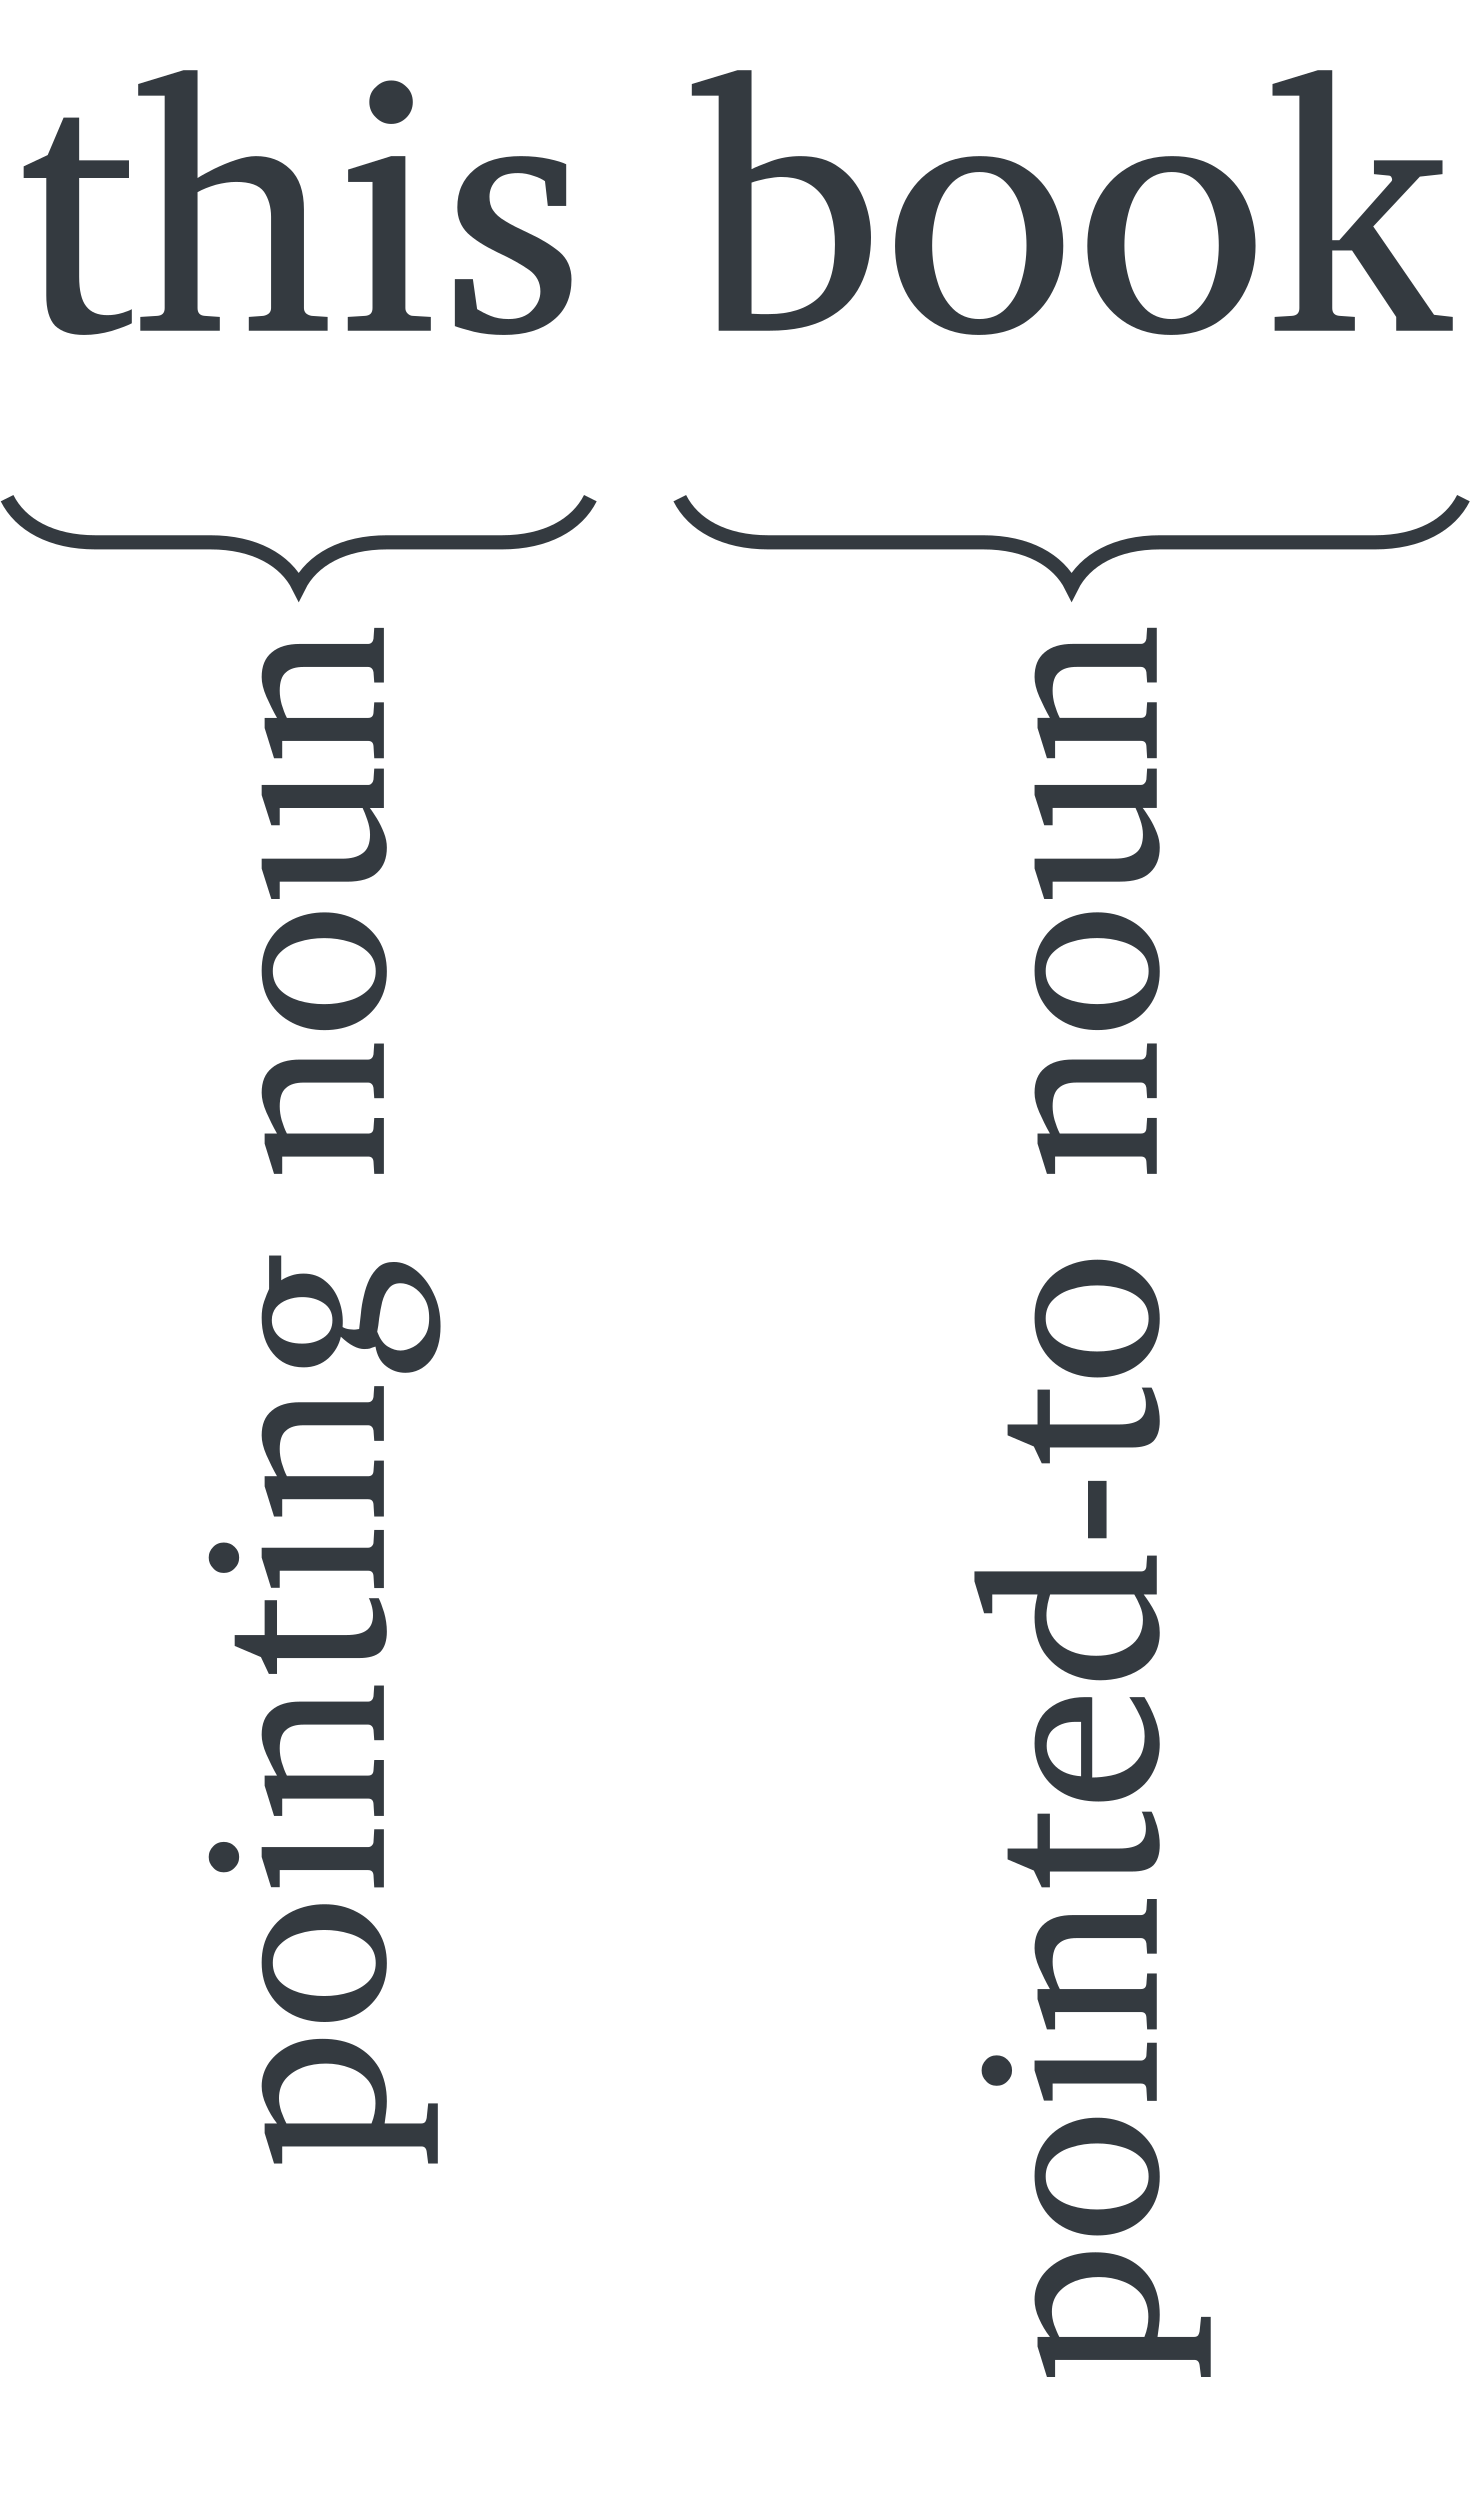
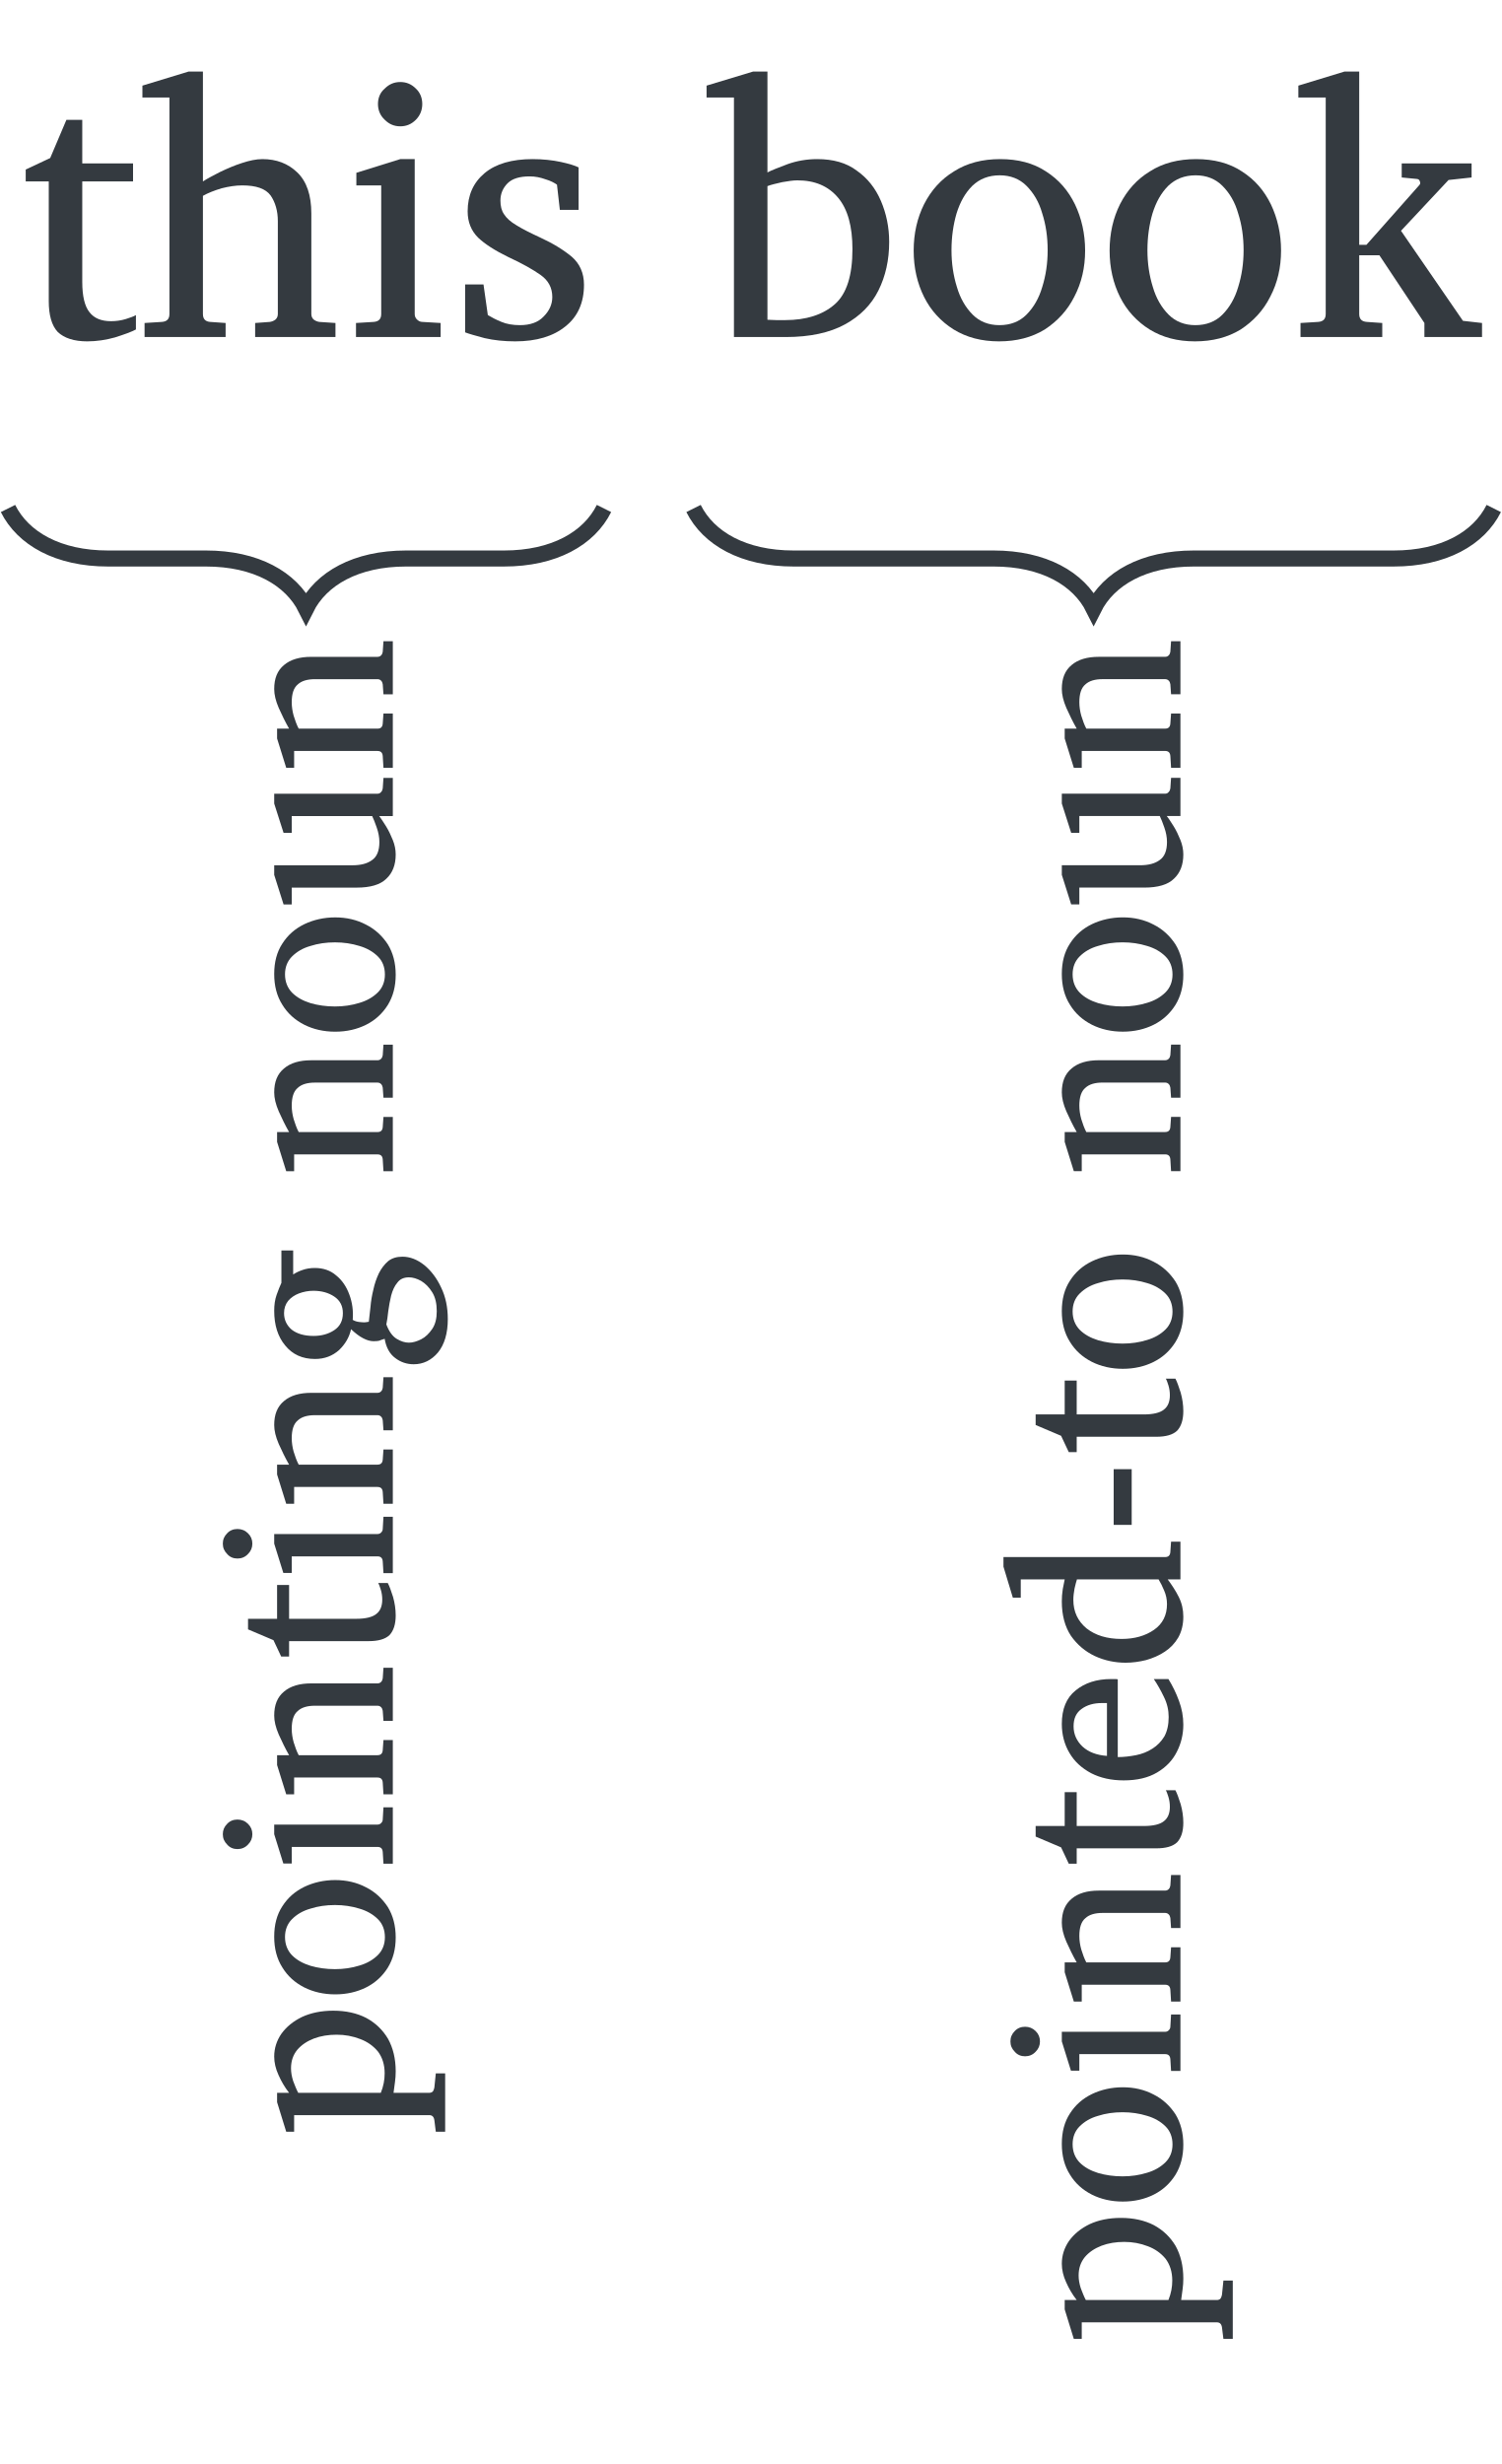
- <svg xmlns="http://www.w3.org/2000/svg" xmlns:xlink="http://www.w3.org/1999/xlink" version="1.1" width="68.392" height="116.274" viewBox="0 0 68.392 116.274">
+ <svg xmlns="http://www.w3.org/2000/svg" xmlns:xlink="http://www.w3.org/1999/xlink" version="1.1" width="68.415" height="112.247" viewBox="0 0 68.415 112.247">
  <defs>
    <path id="font_1_87" d="M.333 .021C.32 .014 .3 .007 .275-.001 .25-.008 .224-.012 .198-.012 .161-.012 .134-.003 .116 .014 .099 .032 .091 .061 .091 .1V.432H.027V.465L.095 .497 .14 .603H.184V.482H.325V.432H.184V.153C.184 .113 .191 .085 .204 .069 .217 .052 .237 .044 .264 .044 .278 .044 .292 .046 .305 .05 .317 .054 .327 .057 .333 .061V.021Z" />
    <path id="font_1_75" d="M.551 0H.328V.039L.369 .042C.375 .043 .38 .045 .385 .049 .389 .053 .391 .058 .391 .064V.322C.391 .35 .384 .374 .371 .393 .357 .412 .331 .421 .292 .421 .274 .421 .255 .418 .235 .413 .215 .407 .197 .4 .183 .392V.064C.183 .05 .19 .043 .203 .042L.246 .039V0H.021V.039L.069 .042C.083 .043 .09 .05 .09 .064V.665H.015V.698L.143 .737H.183V.432C.195 .44 .211 .448 .23 .458 .249 .467 .269 .476 .291 .483 .312 .49 .331 .494 .348 .494 .387 .494 .419 .482 .445 .457 .471 .432 .484 .394 .484 .343V.064C.484 .058 .486 .053 .49 .049 .495 .045 .5 .043 .506 .042L.551 .039V0Z" />
    <path id="font_1_76" d="M.218 .647C.218 .63 .212 .615 .2 .603 .188 .591 .174 .585 .157 .585 .14 .585 .126 .591 .114 .603 .101 .615 .095 .63 .095 .647 .095 .664 .101 .679 .114 .69 .126 .702 .14 .708 .157 .708 .174 .708 .188 .702 .2 .69 .212 .679 .218 .664 .218 .647M.269 0H.034V.039L.083 .042C.097 .043 .104 .05 .104 .064V.421H.035V.456L.157 .494H.197V.064C.197 .058 .199 .053 .203 .049 .207 .045 .212 .042 .218 .042L.269 .039V0Z" />
    <path id="font_1_86" d="M.349 .353H.297L.289 .423C.282 .428 .271 .434 .257 .438 .243 .443 .229 .446 .213 .446 .186 .446 .165 .44 .152 .427 .139 .414 .132 .398 .132 .379 .132 .364 .135 .351 .142 .341 .149 .33 .16 .32 .177 .31 .193 .3 .215 .289 .243 .276 .278 .26 .307 .242 .33 .223 .352 .204 .364 .178 .364 .145 .364 .096 .347 .057 .313 .03 .279 .002 .232-.012 .173-.012 .142-.012 .114-.009 .088-.003 .062 .004 .044 .009 .034 .013V.146H.085L.097 .061C.107 .055 .12 .048 .135 .042 .149 .036 .167 .033 .186 .033 .215 .033 .237 .041 .252 .057 .268 .073 .276 .091 .276 .111 .276 .137 .265 .157 .244 .172 .223 .187 .193 .204 .154 .222 .117 .24 .089 .258 .07 .276 .051 .295 .041 .319 .041 .349 .041 .394 .057 .429 .088 .455 .119 .481 .164 .494 .221 .494 .25 .494 .277 .491 .3 .486 .323 .481 .339 .476 .349 .471V.353Z" />
    <path id="font_1_69" d="M.521 .264C.521 .214 .511 .169 .491 .129 .471 .089 .44 .058 .398 .035 .356 .012 .301 0 .234 0H.09V.665H.014V.698L.143 .737H.183V.457C.194 .463 .213 .47 .239 .48 .264 .489 .292 .494 .321 .494 .365 .494 .402 .484 .431 .462 .461 .441 .483 .413 .498 .378 .513 .343 .521 .305 .521 .264M.419 .244C.419 .307 .406 .355 .379 .387 .352 .419 .315 .435 .266 .435 .255 .435 .241 .433 .224 .43 .207 .426 .193 .423 .183 .419V.048C.191 .048 .199 .047 .208 .047 .216 .047 .224 .047 .232 .047 .291 .047 .337 .062 .37 .091 .403 .12 .419 .171 .419 .244Z" />
    <path id="font_1_82" d="M.51 .24C.51 .193 .5 .15 .48 .112 .461 .074 .433 .044 .398 .021 .362-.001 .32-.012 .271-.012 .222-.012 .181-.001 .145 .021 .11 .043 .082 .073 .063 .111 .044 .149 .034 .192 .034 .24 .034 .288 .044 .331 .063 .369 .083 .408 .11 .438 .146 .46 .182 .483 .225 .494 .274 .494 .324 .494 .366 .483 .401 .46 .437 .437 .463 .407 .482 .368 .5 .33 .51 .287 .51 .24M.406 .241C.406 .278 .401 .312 .391 .343 .382 .375 .367 .4 .347 .42 .328 .439 .303 .449 .273 .449 .242 .449 .217 .439 .197 .42 .177 .4 .163 .375 .153 .343 .144 .312 .139 .278 .139 .241 .139 .205 .144 .171 .154 .139 .163 .108 .178 .082 .198 .062 .217 .043 .242 .033 .272 .033 .303 .033 .328 .043 .347 .062 .367 .082 .382 .108 .391 .139 .401 .171 .406 .205 .406 .241Z" />
    <path id="font_1_78" d="M.524 0H.364V.039L.239 .227H.183V.064C.183 .05 .19 .043 .204 .042L.247 .039V0H.02V.039L.069 .042C.083 .043 .09 .05 .09 .064V.665H.014V.698L.142 .737H.183V.256H.203L.35 .422C.353 .425 .353 .429 .351 .433 .35 .437 .346 .439 .342 .439L.301 .443V.482H.495V.443L.431 .436 .299 .295 .471 .045 .524 .039V0Z" />
    <path id="font_1_83" d="M.525 .248C.525 .196 .515 .15 .495 .111 .474 .072 .445 .042 .408 .02 .37-.001 .325-.012 .272-.012 .257-.012 .242-.011 .228-.009 .213-.007 .198-.005 .183-.003V-.152C.183-.158 .185-.163 .189-.167 .194-.17 .199-.172 .205-.173L.264-.179V-.218H.021V-.179L.069-.173C.083-.171 .09-.164 .09-.152V.411H.021V.444L.144 .482H.183V.432C.206 .45 .23 .464 .257 .476 .283 .488 .309 .494 .334 .494 .368 .494 .4 .484 .429 .464 .458 .443 .481 .415 .499 .378 .516 .341 .525 .298 .525 .248M.425 .234C.425 .268 .42 .3 .409 .329 .398 .357 .383 .38 .362 .398 .341 .415 .316 .424 .285 .424 .268 .424 .251 .421 .232 .415 .214 .408 .198 .402 .183 .394V.05C.21 .039 .237 .034 .264 .034 .301 .034 .331 .044 .355 .062 .378 .081 .396 .106 .407 .136 .419 .167 .425 .199 .425 .234Z" />
    <path id="font_1_81" d="M.547 0H.326V.039L.368 .042C.374 .043 .379 .045 .383 .049 .387 .053 .389 .058 .389 .064V.324C.389 .356 .382 .38 .367 .396 .353 .413 .328 .421 .293 .421 .274 .421 .255 .418 .237 .413 .218 .407 .2 .401 .183 .392V.064C.183 .05 .19 .043 .204 .042L.246 .039V0H.02V.039L.069 .042C.083 .043 .09 .05 .09 .064V.411H.02V.444L.142 .482H.183V.432C.211 .448 .24 .462 .269 .475 .299 .488 .325 .494 .348 .494 .392 .494 .425 .481 .448 .453 .471 .426 .482 .388 .482 .34V.064C.482 .058 .484 .053 .488 .049 .492 .045 .497 .043 .503 .042L.547 .039V0Z" />
    <path id="font_1_74" d="M.508 .415H.408C.416 .403 .422 .39 .427 .375 .432 .361 .435 .344 .435 .325 .435 .29 .425 .26 .404 .236 .384 .211 .357 .193 .324 .181 .292 .169 .257 .164 .219 .167 .214 .159 .211 .149 .21 .139 .209 .129 .208 .12 .209 .113 .21 .105 .211 .101 .211 .1 .229 .098 .25 .096 .273 .093 .297 .091 .321 .087 .345 .081 .369 .076 .392 .068 .413 .058 .433 .048 .45 .035 .463 .02 .476 .004 .482-.016 .482-.04 .482-.072 .47-.102 .447-.131 .424-.159 .393-.183 .354-.201 .315-.22 .271-.229 .222-.229 .163-.229 .116-.215 .083-.188 .051-.161 .034-.127 .034-.087 .034-.058 .043-.032 .06-.01 .077 .013 .104 .028 .14 .034 .137 .045 .134 .052 .132 .057 .131 .061 .13 .069 .13 .08 .13 .093 .134 .108 .142 .123 .15 .139 .163 .156 .18 .174 .147 .181 .118 .198 .093 .224 .069 .251 .056 .284 .056 .324 .056 .377 .075 .418 .112 .448 .149 .479 .197 .494 .257 .494 .281 .494 .303 .491 .323 .484 .343 .477 .36 .47 .373 .464H.508V.415M.34 .331C.34 .352 .336 .372 .329 .391 .322 .409 .312 .424 .298 .436 .284 .447 .267 .453 .247 .453 .219 .453 .196 .442 .178 .421 .161 .399 .152 .369 .152 .33 .152 .297 .16 .268 .176 .244 .192 .22 .215 .208 .247 .208 .277 .208 .3 .22 .316 .244 .332 .268 .34 .297 .34 .331M.396-.067C.396-.046 .389-.03 .374-.019 .36-.007 .342 .001 .32 .007 .299 .012 .277 .016 .255 .019 .234 .021 .215 .024 .2 .027 .171 .016 .151 .002 .14-.016 .129-.034 .124-.051 .124-.067 .124-.083 .129-.1 .138-.118 .147-.136 .162-.151 .181-.164 .2-.177 .225-.183 .255-.183 .287-.183 .313-.177 .334-.164 .355-.151 .37-.136 .381-.118 .391-.1 .396-.083 .396-.067Z" />
    <path id="font_1_88" d="M.547 0H.388V.057C.377 .048 .362 .039 .345 .028 .327 .017 .308 .008 .288-0 .268-.008 .248-.012 .228-.012 .185-.012 .151 .001 .127 .027 .102 .052 .09 .094 .09 .15V.421H.02V.455L.143 .494H.183V.169C.183 .133 .19 .106 .205 .086 .219 .066 .244 .056 .28 .056 .3 .056 .32 .06 .34 .067 .36 .074 .376 .08 .388 .086V.421H.318V.455L.44 .494H.481V.064C.481 .058 .483 .053 .488 .049 .492 .045 .497 .043 .503 .042L.547 .039V0Z" />
    <path id="font_1_72" d="M.266-.012C.226-.012 .188-.003 .153 .015 .117 .033 .089 .06 .067 .097 .045 .134 .034 .18 .034 .236 .034 .288 .044 .333 .064 .372 .085 .411 .112 .441 .148 .462 .183 .483 .224 .494 .269 .494 .331 .494 .378 .475 .409 .436 .44 .398 .456 .349 .456 .289 .456 .286 .456 .281 .456 .276 .456 .271 .456 .266 .455 .261H.131C.131 .236 .134 .211 .139 .185 .144 .16 .153 .137 .166 .117 .179 .096 .196 .08 .217 .067 .239 .055 .266 .049 .298 .049 .326 .049 .354 .055 .382 .069 .409 .082 .434 .096 .456 .111V.05C.428 .033 .398 .018 .365 .006 .333-.006 .3-.012 .266-.012M.136 .306H.356V.328C.356 .361 .348 .389 .332 .411 .316 .434 .292 .445 .259 .445 .226 .445 .198 .432 .175 .408 .152 .383 .139 .349 .136 .306Z" />
    <path id="font_1_71" d="M.538 0H.381V.053C.358 .036 .334 .02 .308 .007 .282-.006 .255-.012 .226-.012 .193-.012 .164-.005 .139 .009 .115 .023 .095 .042 .08 .065 .064 .089 .053 .115 .045 .143 .038 .171 .034 .2 .034 .228 .034 .273 .043 .316 .062 .357 .081 .397 .109 .43 .146 .456 .184 .481 .232 .494 .289 .494 .305 .494 .322 .493 .341 .49 .36 .486 .373 .484 .381 .482V.665H.305V.698L.434 .737H.474V.064C.474 .05 .481 .043 .495 .042L.538 .039V0M.381 .091V.431C.372 .434 .36 .437 .343 .441 .326 .444 .311 .446 .296 .446 .246 .446 .207 .427 .177 .391 .148 .354 .133 .306 .133 .245 .133 .191 .146 .146 .171 .11 .196 .074 .232 .056 .278 .056 .298 .056 .317 .06 .335 .068 .352 .075 .368 .083 .381 .091Z" />
    <path id="font_1_16" d="M.276 .203H.044V.278H.276V.203Z" />
  </defs>
-   <use data-text="t" xlink:href="#font_1_87" transform="matrix(16.43836,0,0,-16.43836,.6567,15.3813)" fill="#343a40" />
-   <use data-text="h" xlink:href="#font_1_75" transform="matrix(16.43836,0,0,-16.43836,6.179988,15.3813)" fill="#343a40" />
-   <use data-text="i" xlink:href="#font_1_76" transform="matrix(16.43836,0,0,-16.43836,15.6156,15.3813)" fill="#343a40" />
-   <use data-text="s" xlink:href="#font_1_86" transform="matrix(16.43836,0,0,-16.43836,20.59643,15.3813)" fill="#343a40" />
-   <use data-text="b" xlink:href="#font_1_69" transform="matrix(16.43836,0,0,-16.43836,31.94565,15.3813)" fill="#343a40" />
-   <use data-text="o" xlink:href="#font_1_82" transform="matrix(16.43836,0,0,-16.43836,41.06893,15.3813)" fill="#343a40" />
-   <use data-text="o" xlink:href="#font_1_82" transform="matrix(16.43836,0,0,-16.43836,50.0114,15.3813)" fill="#343a40" />
-   <use data-text="k" xlink:href="#font_1_78" transform="matrix(16.43836,0,0,-16.43836,58.95387,15.3813)" fill="#343a40" />
-   <path transform="matrix(1.65,0,0,-1.65,.6567,15.3813)" stroke-width=".399" stroke-linecap="butt" stroke-miterlimit="10" stroke-linejoin="miter" fill="none" stroke="#343a40" d="M-.199-4.72C.174-5.467 1.046-5.965 2.291-5.965H5.531C6.776-5.965 7.648-6.464 8.022-7.211 8.395-6.464 9.267-5.965 10.512-5.965H13.752C14.997-5.965 15.869-5.467 16.243-4.72" />
-   <use data-text="p" xlink:href="#font_1_83" transform="matrix(0,-11.50685,-11.50685,-0,17.85465,100.8662)" fill="#343a40" />
-   <use data-text="o" xlink:href="#font_1_82" transform="matrix(0,-11.50685,-11.50685,-0,17.85465,94.43382)" fill="#343a40" />
-   <use data-text="i" xlink:href="#font_1_76" transform="matrix(0,-11.50685,-11.50685,-0,17.85465,88.1741)" fill="#343a40" />
-   <use data-text="n" xlink:href="#font_1_81" transform="matrix(0,-11.50685,-11.50685,-0,17.85465,84.68752)" fill="#343a40" />
-   <use data-text="t" xlink:href="#font_1_87" transform="matrix(0,-11.50685,-11.50685,-0,17.85465,78.16313)" fill="#343a40" />
-   <use data-text="i" xlink:href="#font_1_76" transform="matrix(0,-11.50685,-11.50685,-0,17.85465,74.2508)" fill="#343a40" />
-   <use data-text="n" xlink:href="#font_1_81" transform="matrix(0,-11.50685,-11.50685,-0,17.85465,70.76422)" fill="#343a40" />
-   <use data-text="g" xlink:href="#font_1_74" transform="matrix(0,-11.50685,-11.50685,-0,17.85465,64.23984)" fill="#343a40" />
-   <use data-text="n" xlink:href="#font_1_81" transform="matrix(0,-11.50685,-11.50685,-0,17.85465,54.82724)" fill="#343a40" />
-   <use data-text="o" xlink:href="#font_1_82" transform="matrix(0,-11.50685,-11.50685,-0,17.85465,48.30285)" fill="#343a40" />
-   <use data-text="u" xlink:href="#font_1_88" transform="matrix(0,-11.50685,-11.50685,-0,17.85465,42.04312)" fill="#343a40" />
-   <use data-text="n" xlink:href="#font_1_81" transform="matrix(0,-11.50685,-11.50685,-0,17.85465,35.49573)" fill="#343a40" />
-   <path transform="matrix(1.65,0,0,-1.65,.6567,15.3813)" stroke-width=".399" stroke-linecap="butt" stroke-miterlimit="10" stroke-linejoin="miter" fill="none" stroke="#343a40" d="M18.763-4.72C19.137-5.467 20.008-5.965 21.254-5.965H27.317C28.563-5.965 29.434-6.464 29.808-7.211 30.182-6.464 31.053-5.965 32.299-5.965H38.362C39.608-5.965 40.479-5.467 40.853-4.72" />
-   <use data-text="p" xlink:href="#font_1_83" transform="matrix(0,-11.50685,-11.50685,-0,53.80155,110.7942)" fill="#343a40" />
-   <use data-text="o" xlink:href="#font_1_82" transform="matrix(0,-11.50685,-11.50685,-0,53.80155,104.3619)" fill="#343a40" />
-   <use data-text="i" xlink:href="#font_1_76" transform="matrix(0,-11.50685,-11.50685,-0,53.80155,98.10215)" fill="#343a40" />
-   <use data-text="n" xlink:href="#font_1_81" transform="matrix(0,-11.50685,-11.50685,-0,53.80155,94.61558)" fill="#343a40" />
-   <use data-text="t" xlink:href="#font_1_87" transform="matrix(0,-11.50685,-11.50685,-0,53.80155,88.09119)" fill="#343a40" />
-   <use data-text="e" xlink:href="#font_1_72" transform="matrix(0,-11.50685,-11.50685,-0,53.80155,84.17886)" fill="#343a40" />
-   <use data-text="d" xlink:href="#font_1_71" transform="matrix(0,-11.50685,-11.50685,-0,53.80155,78.5405)" fill="#343a40" />
-   <use data-text="-" xlink:href="#font_1_16" transform="matrix(0,-11.50685,-11.50685,-0,53.80155,72.05064)" fill="#343a40" />
-   <use data-text="t" xlink:href="#font_1_87" transform="matrix(0,-11.50685,-11.50685,-0,53.80155,68.36845)" fill="#343a40" />
-   <use data-text="o" xlink:href="#font_1_82" transform="matrix(0,-11.50685,-11.50685,-0,53.80155,64.45612)" fill="#343a40" />
-   <use data-text="n" xlink:href="#font_1_81" transform="matrix(0,-11.50685,-11.50685,-0,53.80155,54.82488)" fill="#343a40" />
-   <use data-text="o" xlink:href="#font_1_82" transform="matrix(0,-11.50685,-11.50685,-0,53.80155,48.3005)" fill="#343a40" />
-   <use data-text="u" xlink:href="#font_1_88" transform="matrix(0,-11.50685,-11.50685,-0,53.80155,42.04077)" fill="#343a40" />
-   <use data-text="n" xlink:href="#font_1_81" transform="matrix(0,-11.50685,-11.50685,-0,53.80155,35.49338)" fill="#343a40" />
+   <use data-text="t" xlink:href="#font_1_87" transform="matrix(16.40848,0,0,-16.40848,.72834,15.35371)" fill="#343a40" />
+   <use data-text="h" xlink:href="#font_1_75" transform="matrix(16.40848,0,0,-16.40848,6.241588,15.35371)" fill="#343a40" />
+   <use data-text="i" xlink:href="#font_1_76" transform="matrix(16.40848,0,0,-16.40848,15.66005,15.35371)" fill="#343a40" />
+   <use data-text="s" xlink:href="#font_1_86" transform="matrix(16.40848,0,0,-16.40848,20.63182,15.35371)" fill="#343a40" />
+   <use data-text="b" xlink:href="#font_1_69" transform="matrix(16.40848,0,0,-16.40848,31.95912,15.35371)" fill="#343a40" />
+   <use data-text="o" xlink:href="#font_1_82" transform="matrix(16.40848,0,0,-16.40848,41.06583,15.35371)" fill="#343a40" />
+   <use data-text="o" xlink:href="#font_1_82" transform="matrix(16.40848,0,0,-16.40848,49.99204,15.35371)" fill="#343a40" />
+   <use data-text="k" xlink:href="#font_1_78" transform="matrix(16.40848,0,0,-16.40848,58.91825,15.35371)" fill="#343a40" />
+   <path transform="matrix(1.83,0,0,-1.83,.72834,15.35371)" stroke-width=".399" stroke-linecap="butt" stroke-miterlimit="10" stroke-linejoin="miter" fill="none" stroke="#343a40" d="M-.199-4.268C.174-5.015 1.046-5.513 2.291-5.513H4.729C5.974-5.513 6.846-6.012 7.22-6.759 7.593-6.012 8.465-5.513 9.71-5.513H12.148C13.393-5.513 14.265-5.015 14.638-4.268" />
+   <use data-text="p" xlink:href="#font_1_83" transform="matrix(0,-10.93897,-10.93897,-0,17.89557,97.33954)" fill="#343a40" />
+   <use data-text="o" xlink:href="#font_1_82" transform="matrix(0,-10.93897,-10.93897,-0,17.89557,91.22465)" fill="#343a40" />
+   <use data-text="i" xlink:href="#font_1_76" transform="matrix(0,-10.93897,-10.93897,-0,17.89557,85.27385)" fill="#343a40" />
+   <use data-text="n" xlink:href="#font_1_81" transform="matrix(0,-10.93897,-10.93897,-0,17.89557,81.95934)" fill="#343a40" />
+   <use data-text="t" xlink:href="#font_1_87" transform="matrix(0,-10.93897,-10.93897,-0,17.89557,75.75694)" fill="#343a40" />
+   <use data-text="i" xlink:href="#font_1_76" transform="matrix(0,-10.93897,-10.93897,-0,17.89557,72.03769)" fill="#343a40" />
+   <use data-text="n" xlink:href="#font_1_81" transform="matrix(0,-10.93897,-10.93897,-0,17.89557,68.72318)" fill="#343a40" />
+   <use data-text="g" xlink:href="#font_1_74" transform="matrix(0,-10.93897,-10.93897,-0,17.89557,62.52079)" fill="#343a40" />
+   <use data-text="n" xlink:href="#font_1_81" transform="matrix(0,-10.93897,-10.93897,-0,17.89557,53.57271)" fill="#343a40" />
+   <use data-text="o" xlink:href="#font_1_82" transform="matrix(0,-10.93897,-10.93897,-0,17.89557,47.37031)" fill="#343a40" />
+   <use data-text="u" xlink:href="#font_1_88" transform="matrix(0,-10.93897,-10.93897,-0,17.89557,41.4195)" fill="#343a40" />
+   <use data-text="n" xlink:href="#font_1_81" transform="matrix(0,-10.93897,-10.93897,-0,17.89557,35.19522)" fill="#343a40" />
+   <path transform="matrix(1.83,0,0,-1.83,.72834,15.35371)" stroke-width=".399" stroke-linecap="butt" stroke-miterlimit="10" stroke-linejoin="miter" fill="none" stroke="#343a40" d="M16.867-4.268C17.24-5.015 18.112-5.513 19.358-5.513H24.337C25.582-5.513 26.454-6.012 26.827-6.759 27.201-6.012 28.073-5.513 29.318-5.513H34.297C35.542-5.513 36.414-5.015 36.788-4.268" />
+   <use data-text="p" xlink:href="#font_1_83" transform="matrix(0,-10.93897,-10.93897,-0,53.77638,106.7787)" fill="#343a40" />
+   <use data-text="o" xlink:href="#font_1_82" transform="matrix(0,-10.93897,-10.93897,-0,53.77638,100.6638)" fill="#343a40" />
+   <use data-text="i" xlink:href="#font_1_76" transform="matrix(0,-10.93897,-10.93897,-0,53.77638,94.71299)" fill="#343a40" />
+   <use data-text="n" xlink:href="#font_1_81" transform="matrix(0,-10.93897,-10.93897,-0,53.77638,91.39848)" fill="#343a40" />
+   <use data-text="t" xlink:href="#font_1_87" transform="matrix(0,-10.93897,-10.93897,-0,53.77638,85.19608)" fill="#343a40" />
+   <use data-text="e" xlink:href="#font_1_72" transform="matrix(0,-10.93897,-10.93897,-0,53.77638,81.47683)" fill="#343a40" />
+   <use data-text="d" xlink:href="#font_1_71" transform="matrix(0,-10.93897,-10.93897,-0,53.77638,76.11673)" fill="#343a40" />
+   <use data-text="-" xlink:href="#font_1_16" transform="matrix(0,-10.93897,-10.93897,-0,53.77638,69.94714)" fill="#343a40" />
+   <use data-text="t" xlink:href="#font_1_87" transform="matrix(0,-10.93897,-10.93897,-0,53.77638,66.44668)" fill="#343a40" />
+   <use data-text="o" xlink:href="#font_1_82" transform="matrix(0,-10.93897,-10.93897,-0,53.77638,62.72743)" fill="#343a40" />
+   <use data-text="n" xlink:href="#font_1_81" transform="matrix(0,-10.93897,-10.93897,-0,53.77638,53.57151)" fill="#343a40" />
+   <use data-text="o" xlink:href="#font_1_82" transform="matrix(0,-10.93897,-10.93897,-0,53.77638,47.36911)" fill="#343a40" />
+   <use data-text="u" xlink:href="#font_1_88" transform="matrix(0,-10.93897,-10.93897,-0,53.77638,41.41831)" fill="#343a40" />
+   <use data-text="n" xlink:href="#font_1_81" transform="matrix(0,-10.93897,-10.93897,-0,53.77638,35.19403)" fill="#343a40" />
</svg>
